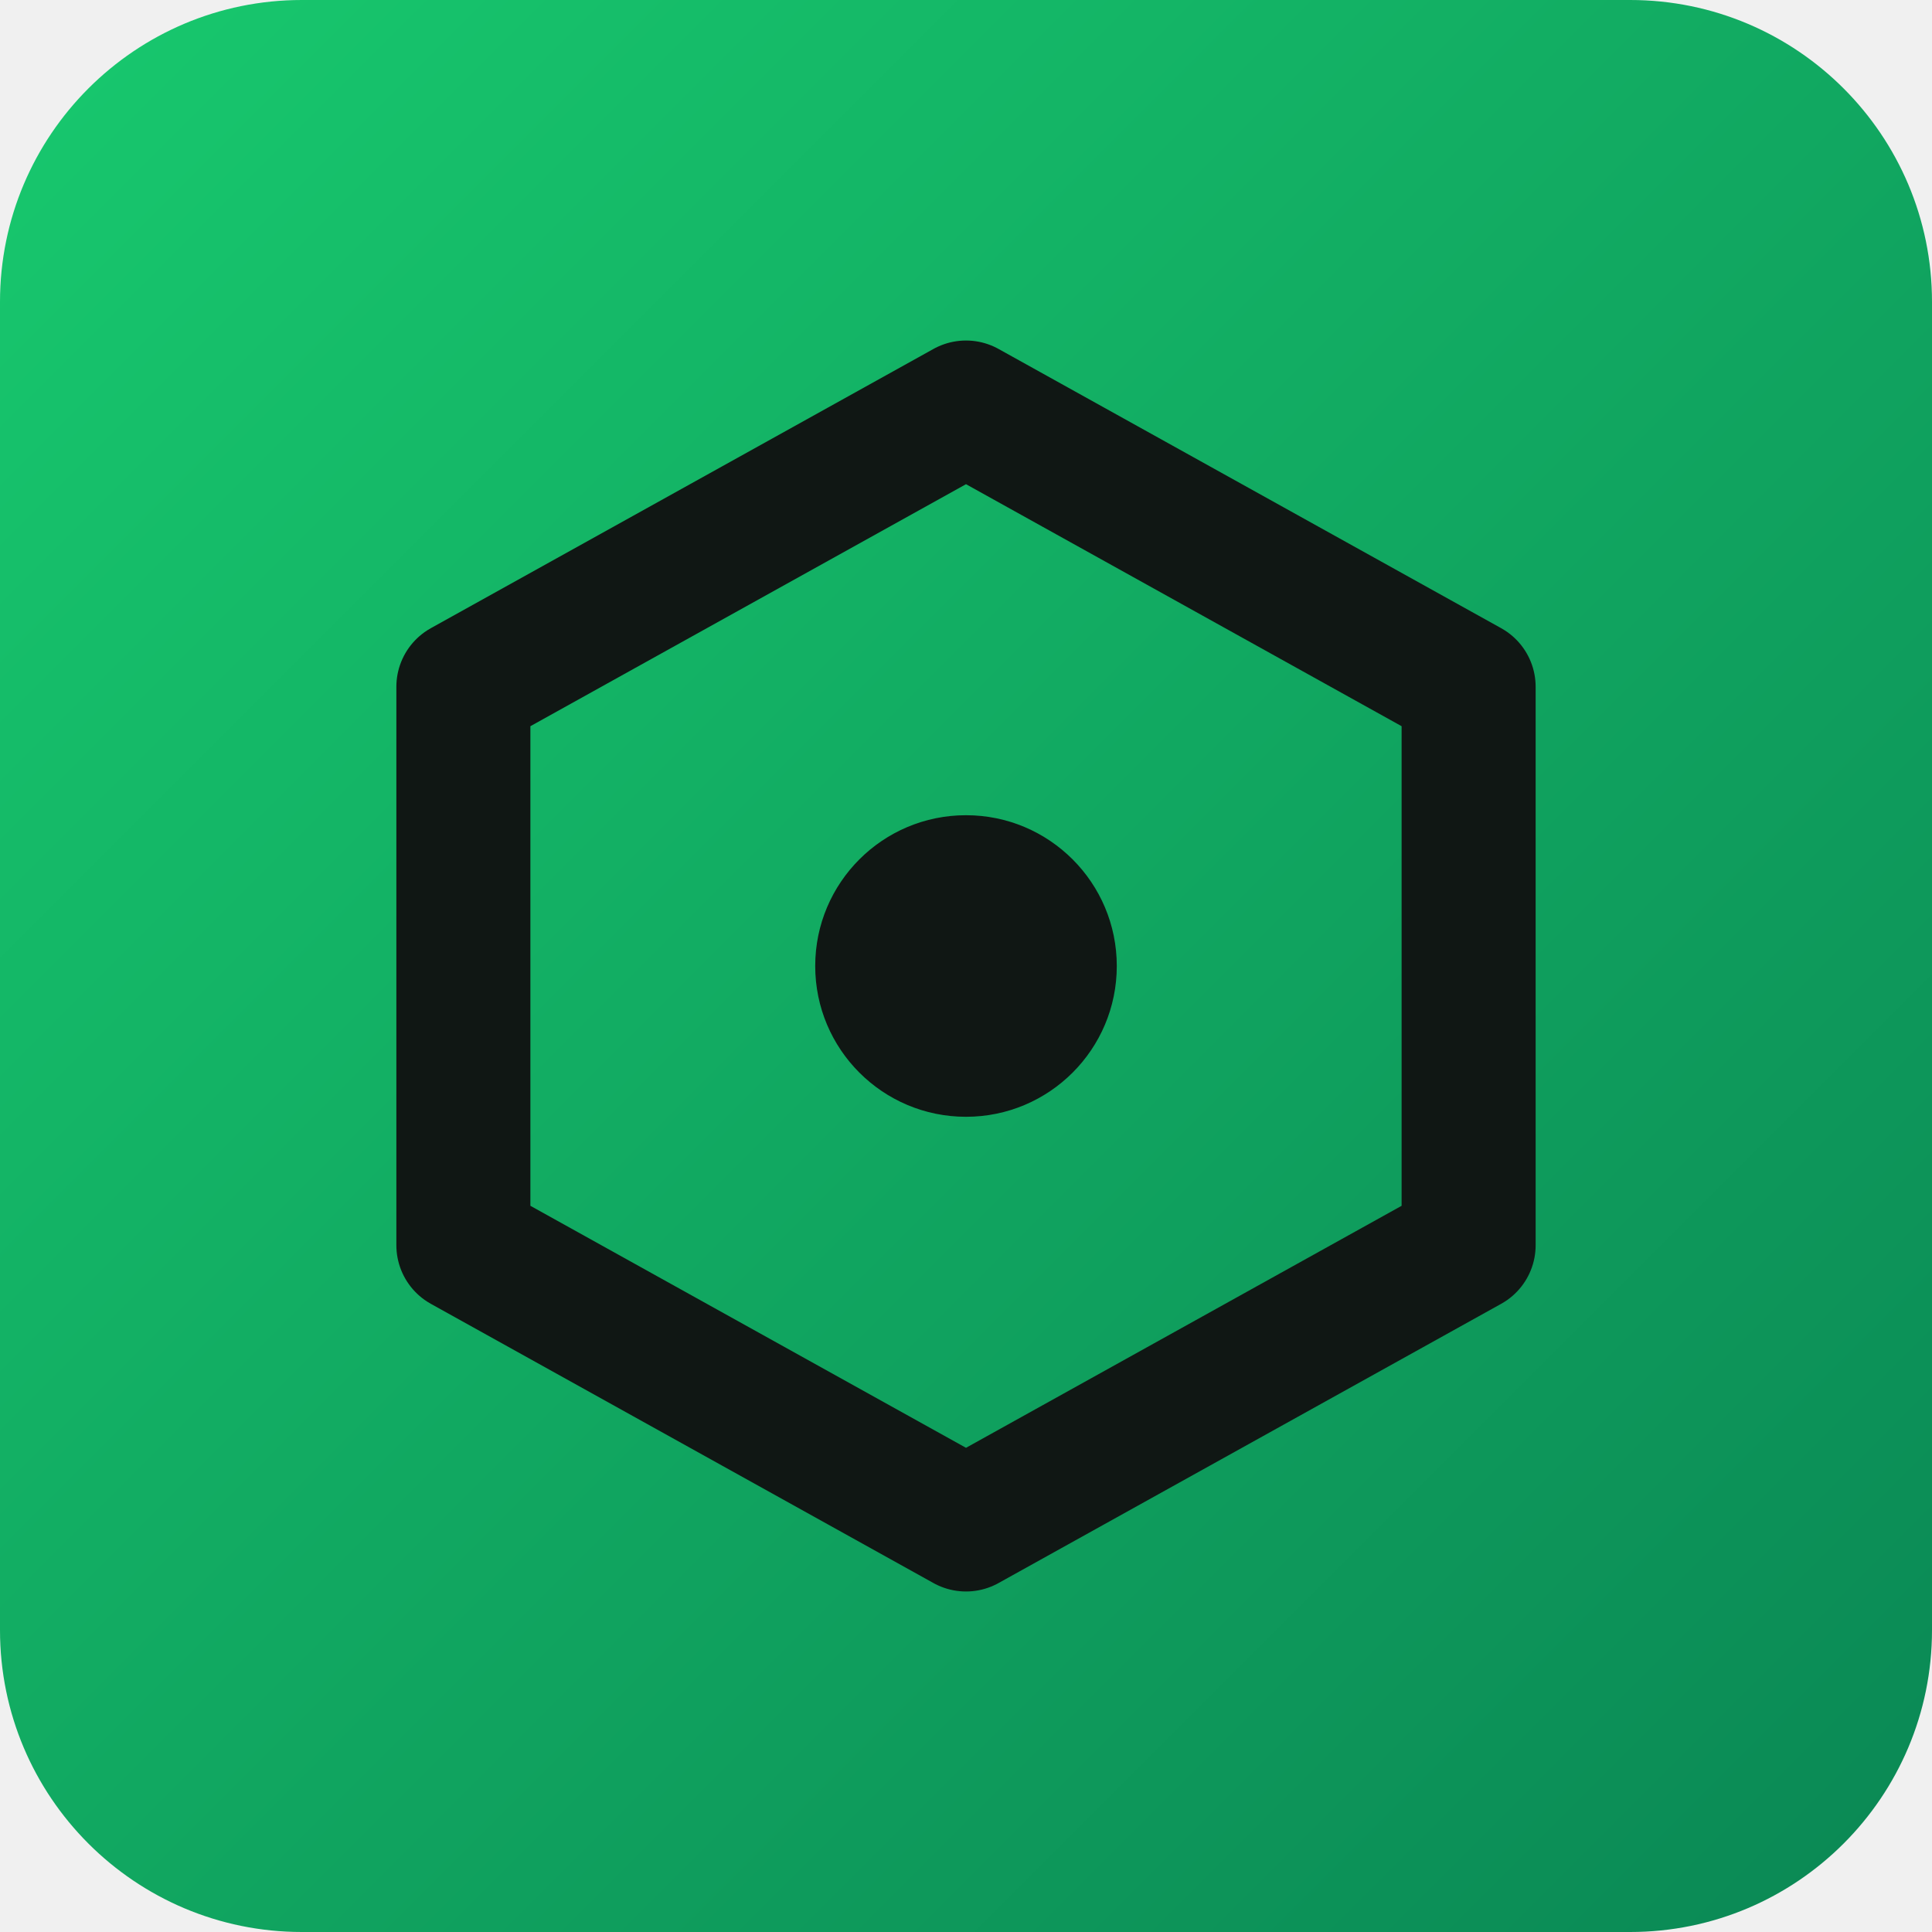
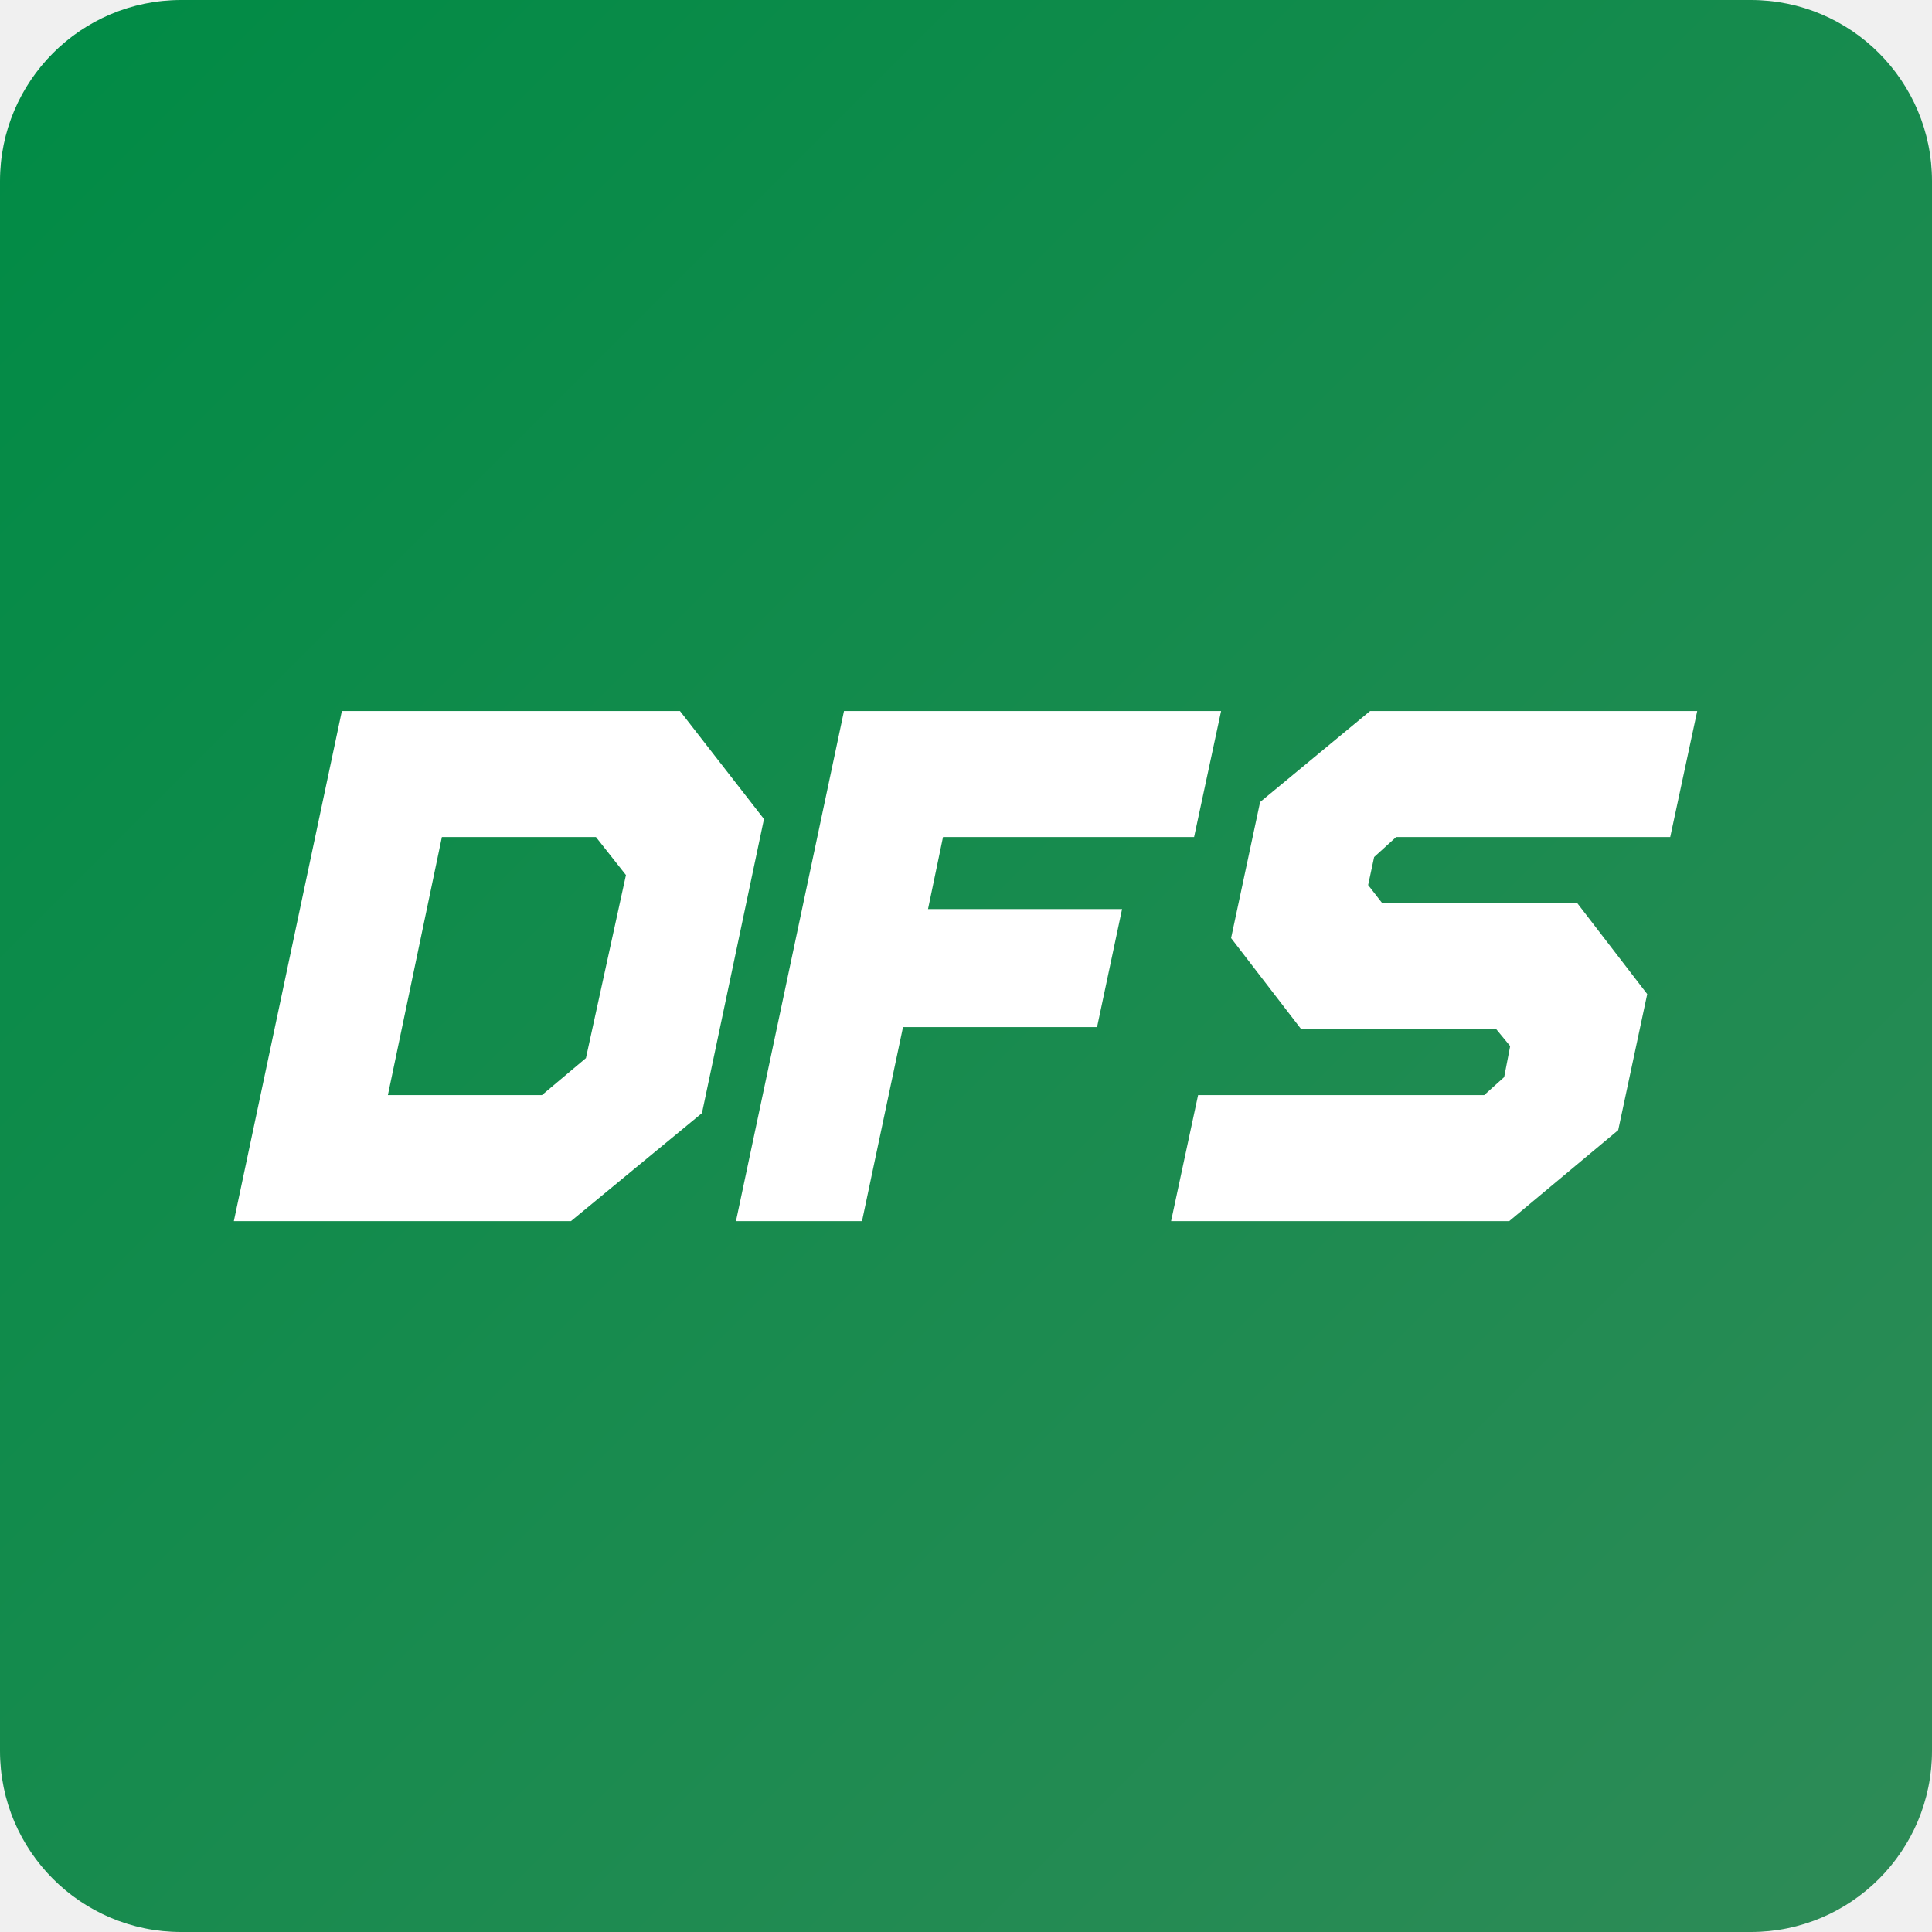
<svg xmlns="http://www.w3.org/2000/svg" viewBox="0 0 64 64">
  <defs>
    <linearGradient id="dfs-bg" x1="0" y1="0" x2="1" y2="1">
-       <stop offset="0%" stop-color="#18C96E" />
-       <stop offset="100%" stop-color="#0A8754" />
+       <stop offset="0%" stop-color="#008B45" />
+       <stop offset="100%" stop-color="#2E8B57" />
    </linearGradient>
  </defs>
-   <rect width="64" height="64" rx="10" fill="url(#dfs-bg)" />
-   <g transform="translate(9.8 9.8) scale(1.85)" fill="none" stroke="#101714" stroke-width="2.4" stroke-linejoin="round">
-     <polygon points="12 2 21 7 21 17 12 22 3 17 3 7" />
-     <circle cx="12" cy="12" r="2.7" fill="#101714" stroke="none" />
+   <rect width="64" height="64" rx="6" fill="url(#dfs-bg)" />
+   <g transform="translate(7.68 23.52) scale(0.06627)" fill="#FFFFFF">
+     <path fill-rule="evenodd" d="M55 0.5 H224 L266 54.5 L235 201.5 L169.5 255.5 H1 Z M105 63.5 H182 L197 82.5 L177 174 L155 192.5 H78 Z" />
+     <path d="M306 0.5 H494.5 L481 63.5 H355.5 L348 99.5 H445 L432.5 158.5 H335.5 L315 255.5 H252 Z" />
+     <path d="M569 0.5 H732.5 L719 63.5 H582 L571 73.5 L568 87.5 L575 96.5 H672.5 L707.5 142 L693 210 L638.5 255.5 H469.5 L483 192.5 H626 L636 183.5 L639 168 L632 159.5 H534.5 L499.5 114 L514 46 Z" />
  </g>
</svg>
